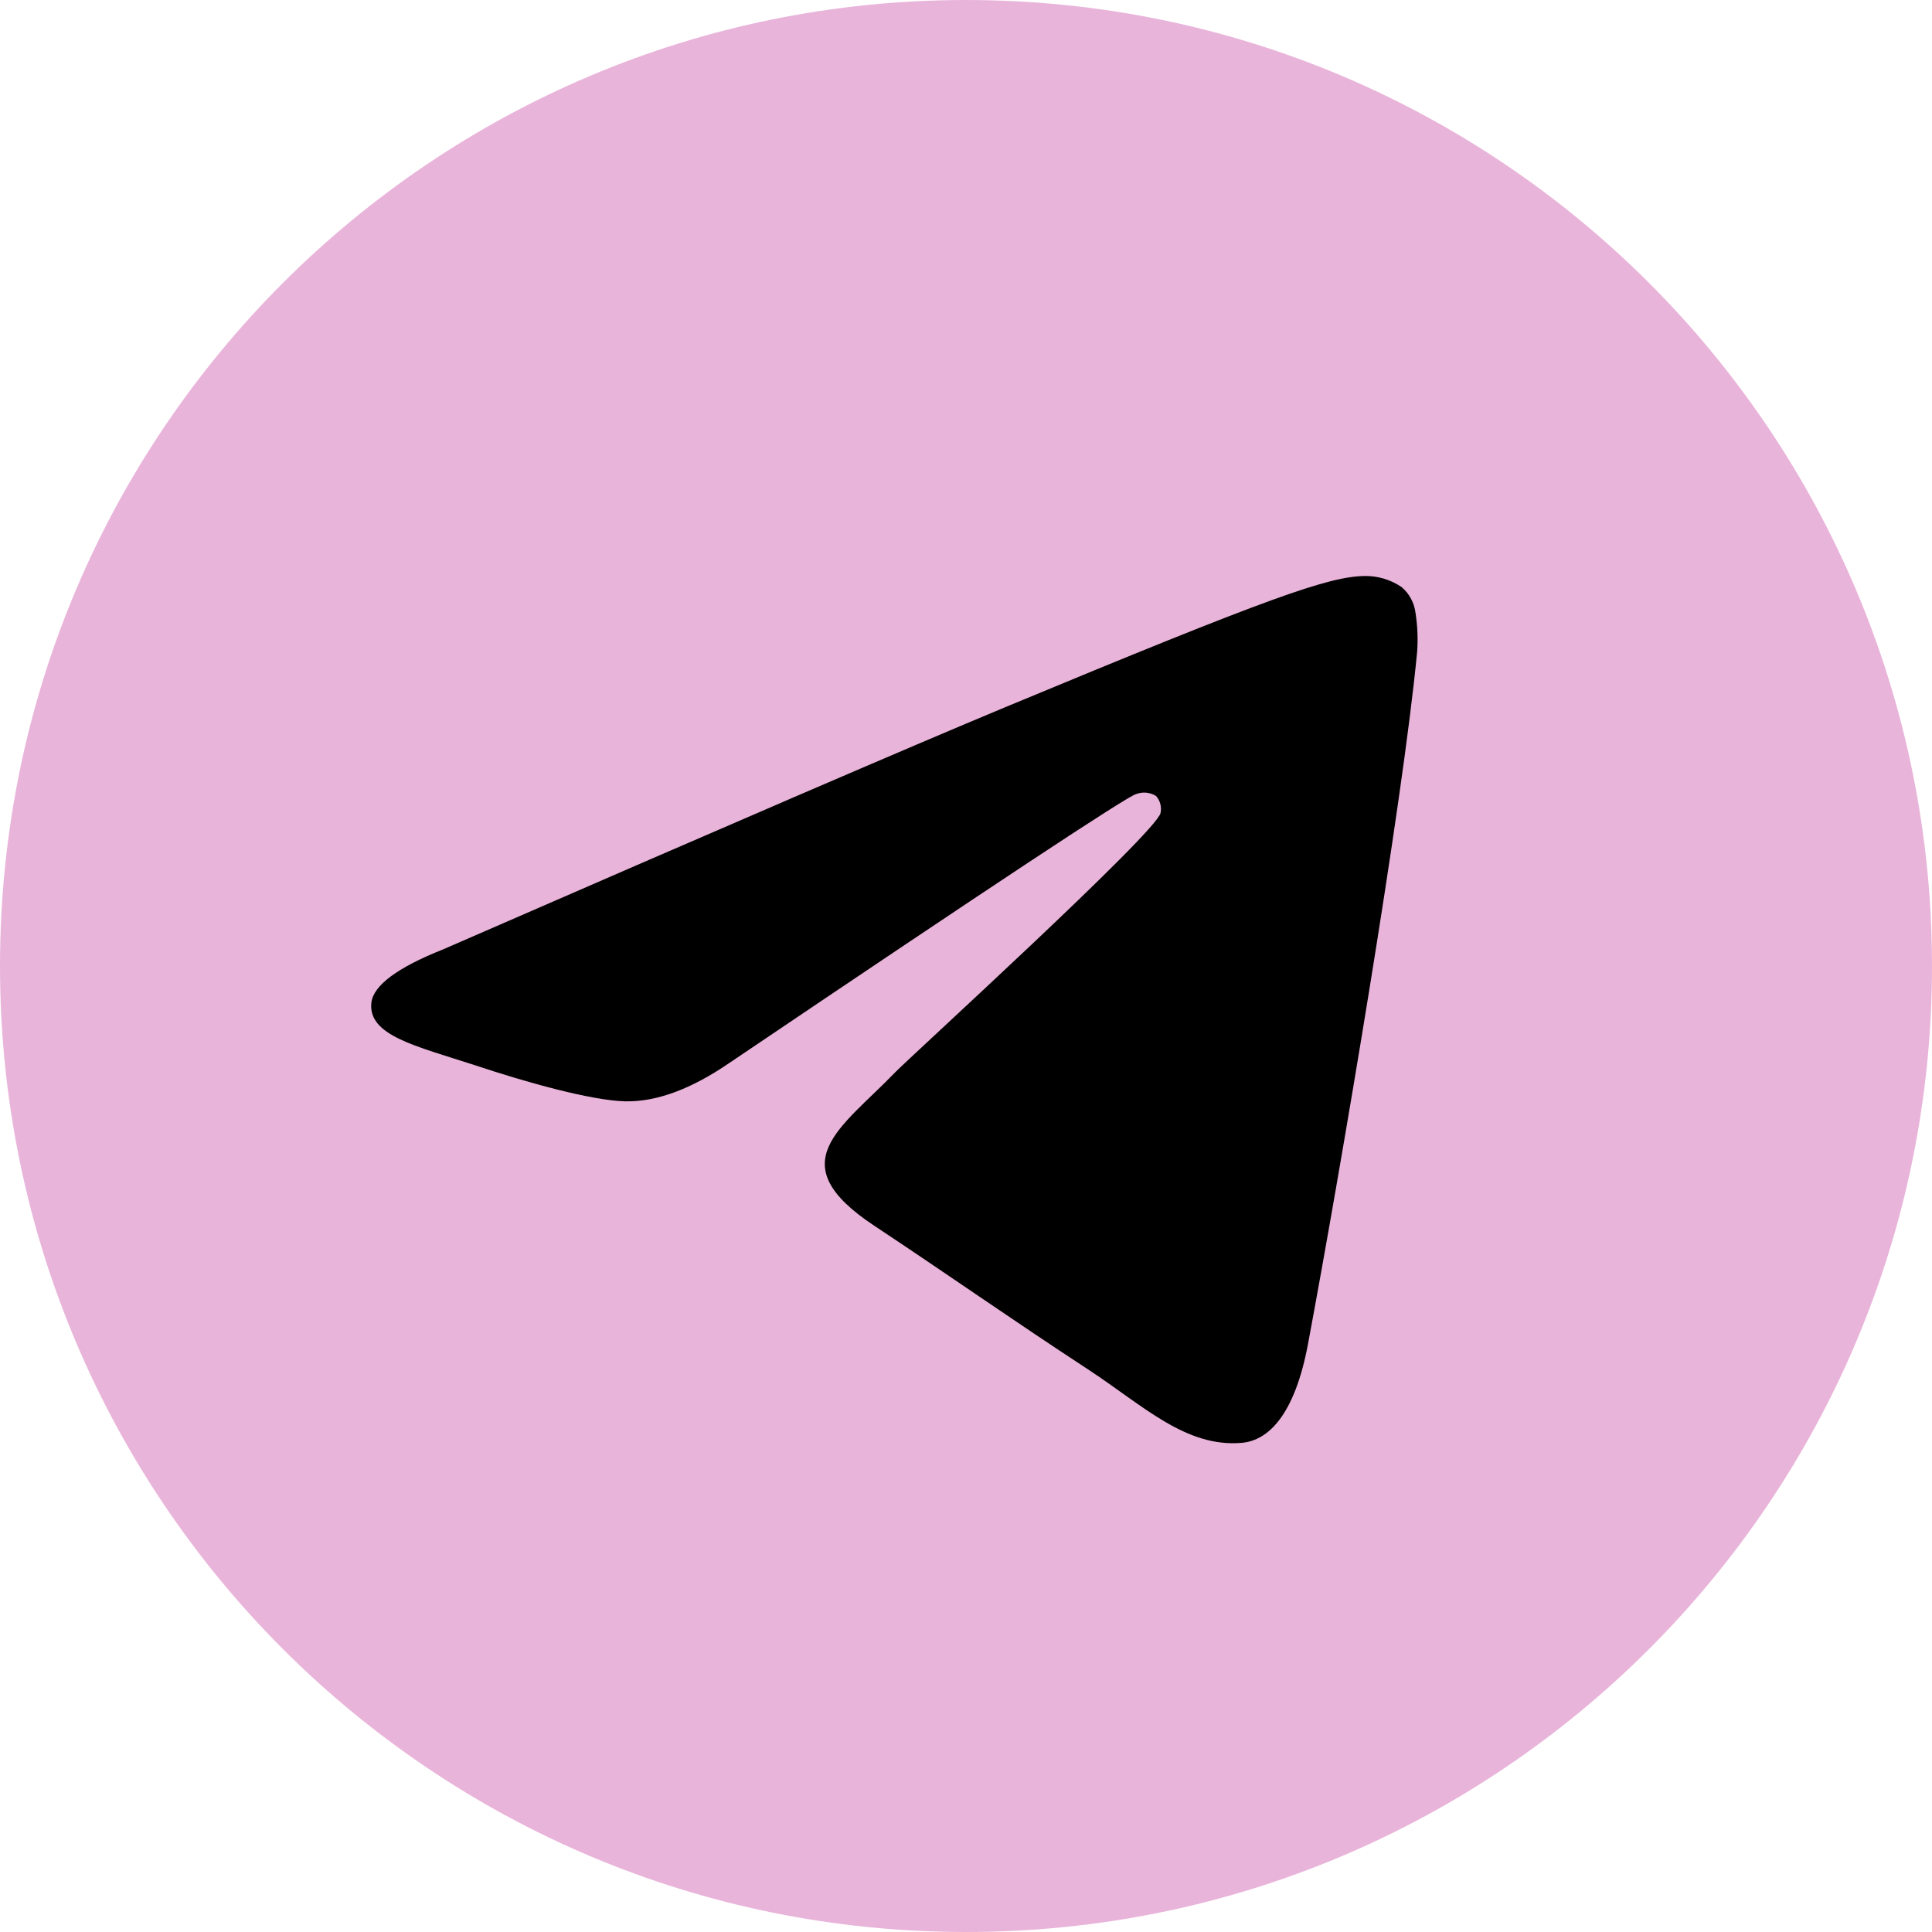
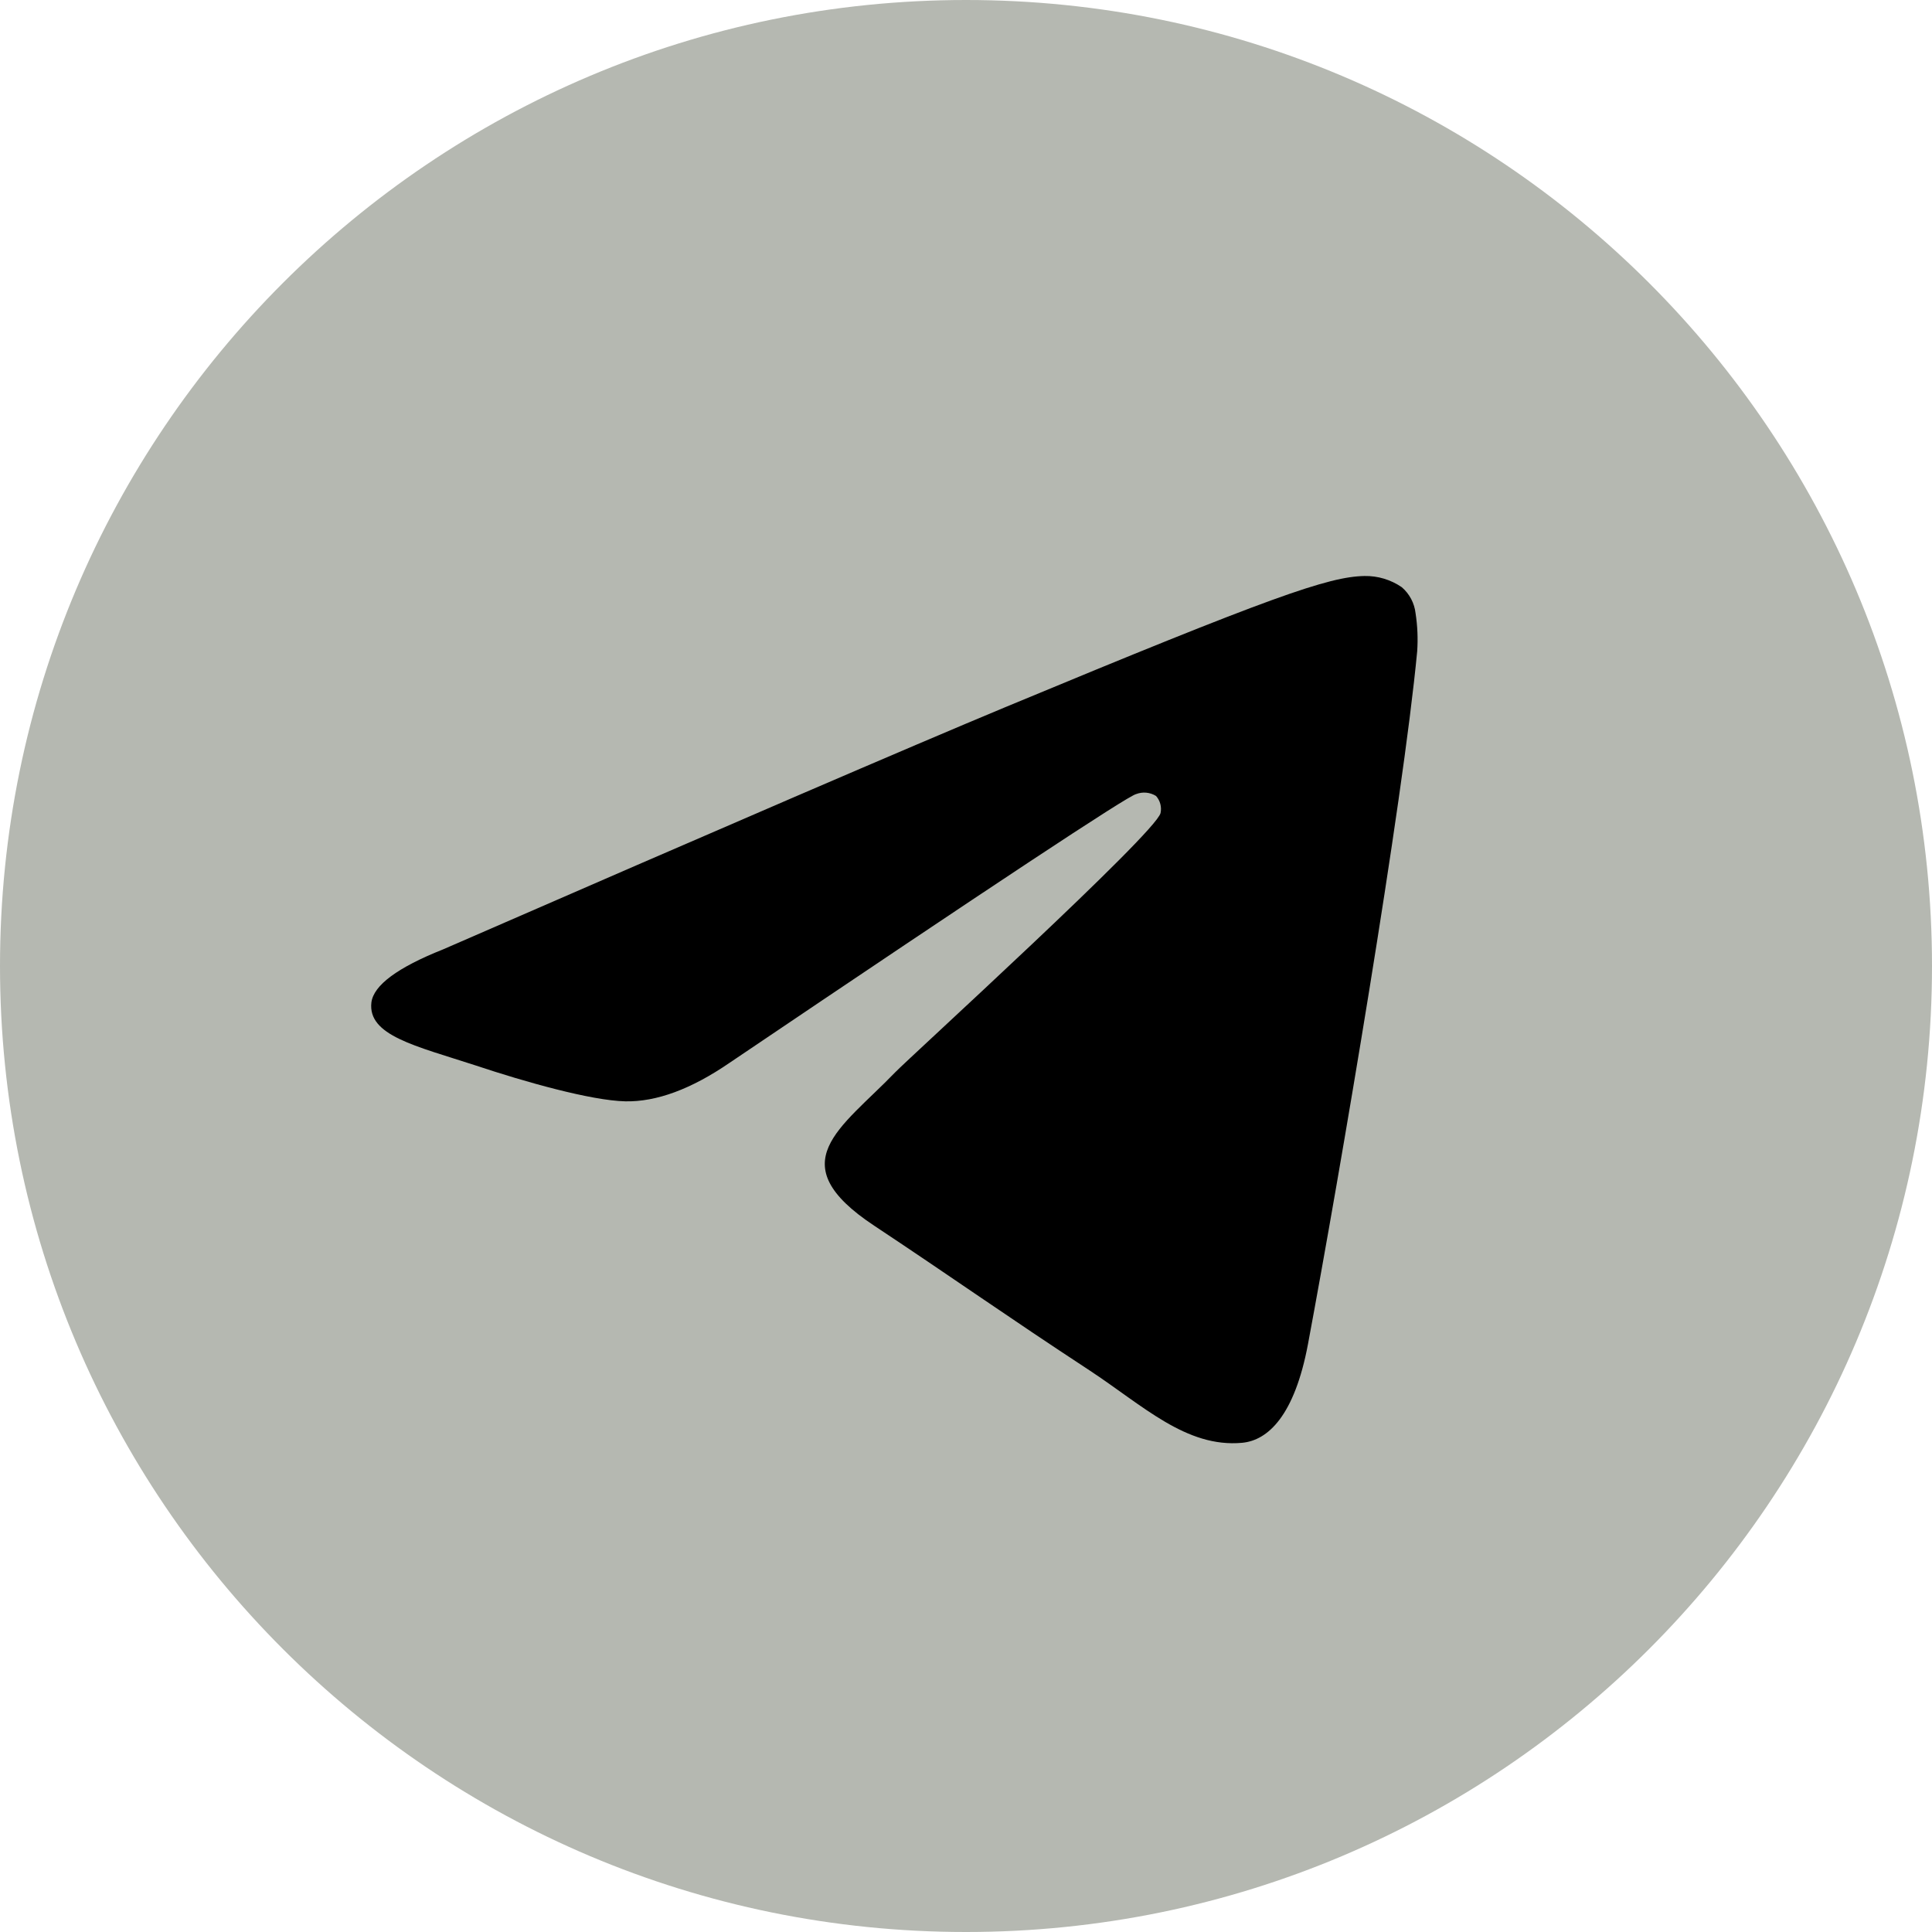
<svg xmlns="http://www.w3.org/2000/svg" id="Icons" viewBox="0 0 215 215">
  <defs>
-     <style>.cls-1{fill:#e9b4da;}.cls-2{fill-rule:evenodd;}</style>
+     <style>.cls-1{fill:#b5b8b1;}.cls-2{fill-rule:evenodd;}</style>
  </defs>
  <g id="Telegram">
    <circle id="Background" class="cls-1" cx="107.5" cy="107.5" r="107.5" />
    <path id="Telegram-2" data-name="Telegram" class="cls-2" d="M603.31,105.65q46.89-20.43,62.53-26.94c29.78-12.38,36-14.53,40-14.61A7.09,7.09,0,0,1,710,65.35a4.49,4.49,0,0,1,1.53,2.9,19.25,19.25,0,0,1,.18,4.23c-1.61,17-8.6,58.09-12.15,77.08-1.5,8-4.46,10.73-7.33,11-6.22.57-11-4.12-17-8.07-9.44-6.19-14.77-10-23.93-16.08-10.59-7-3.72-10.81,2.31-17.07,1.58-1.64,29-26.6,29.54-28.86a2.18,2.18,0,0,0-.5-1.9,2.49,2.49,0,0,0-2.22-.21q-1.41.31-45.22,29.89-6.42,4.41-11.63,4.3c-3.83-.09-11.19-2.17-16.67-4-6.71-2.18-12-3.33-11.58-7Q595.7,108.68,603.31,105.65Z" transform="translate(-554)" />
  </g>
</svg>
